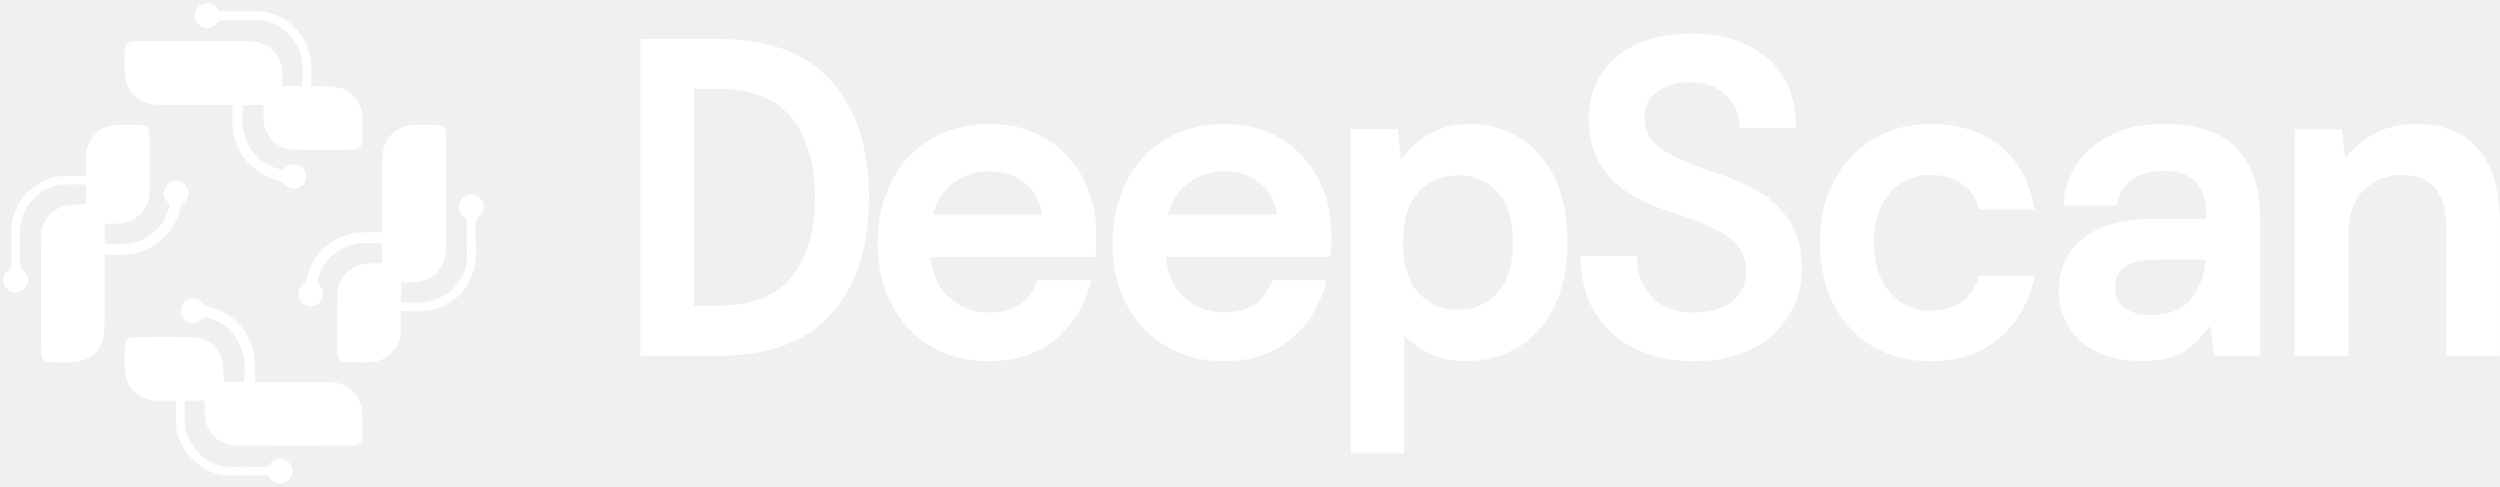
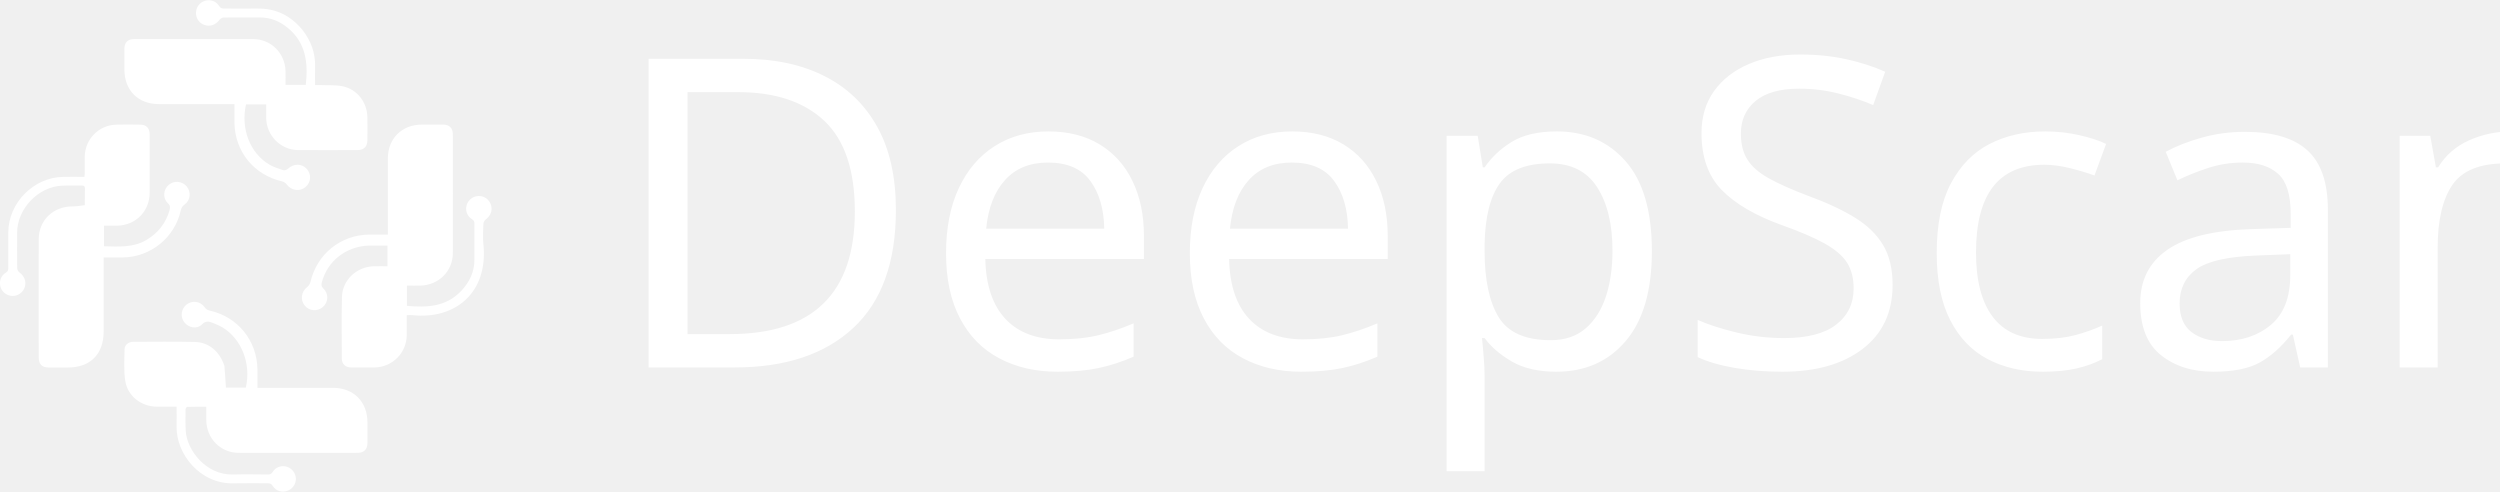
- <svg xmlns="http://www.w3.org/2000/svg" id="_图层_1" data-name="图层_1" version="1.1" viewBox="0 0 382.51 74.49">
+ <svg xmlns="http://www.w3.org/2000/svg" viewBox="0 0 373.87 73.52">
  <defs>
    <style>
-       .st0 {
-         isolation: isolate;
+       .cls-1 {
+         font-family: DMMono-Medium, 'DM Mono';
+         font-size: 64.64px;
+         font-weight: 500;
      }

-       .st1, .st2 {
+       .cls-1, .cls-2 {
        fill: #fff;
      }

-       .st2 {
-         stroke: #fff;
-         stroke-miterlimit: 10;
+       .cls-3 {
+         isolation: isolate;
      }
    </style>
  </defs>
-   <g id="DeepScan" class="st0">
-     <g id="DeepScan-2">
-       <path class="st1" d="M109.87,6.45h-11.4v47.49h11.4c7.64,0,13.32-2.11,17.03-6.34s5.56-10.03,5.56-17.4-1.86-13.17-5.56-17.4c-3.71-4.23-9.39-6.34-17.03-6.34h0ZM121.54,42.64c-2.44,3.1-6.42,4.65-11.94,4.65h-3.94V13.09h3.94c5.52,0,9.5,1.55,11.94,4.65,2.44,3.1,3.66,7.25,3.66,12.45s-1.22,9.35-3.66,12.45ZM159.81,21.68c-2.35-1.47-5.16-2.21-8.41-2.21s-6.21.75-8.72,2.24-4.46,3.57-5.83,6.24c-1.38,2.67-2.07,5.77-2.07,9.3s.7,6.54,2.1,9.16c1.4,2.62,3.35,4.67,5.83,6.14,2.49,1.47,5.36,2.21,8.62,2.21,4.03,0,7.33-1.1,9.91-3.29,2.58-2.19,4.27-4.9,5.09-8.11h-7.26c-.59,1.54-1.5,2.75-2.75,3.63-1.24.88-2.93,1.32-5.05,1.32-2.44,0-4.57-.8-6.38-2.41-1.81-1.6-2.83-3.97-3.05-7.09h25.31c.04-.63.07-1.21.07-1.73v-1.46c0-2.94-.64-5.63-1.93-8.07s-3.11-4.4-5.46-5.87h-.02ZM142.1,33.31c.5-2.4,1.61-4.26,3.32-5.6,1.72-1.33,3.69-2,5.9-2,2.44,0,4.45.7,6.04,2.1,1.58,1.4,2.46,3.23,2.65,5.5h-17.91,0ZM195.77,21.68c-2.35-1.47-5.16-2.21-8.41-2.21s-6.21.75-8.72,2.24-4.46,3.57-5.83,6.24c-1.38,2.67-2.07,5.77-2.07,9.3s.7,6.54,2.1,9.16c1.4,2.62,3.35,4.67,5.83,6.14,2.49,1.47,5.36,2.21,8.62,2.21,4.03,0,7.33-1.1,9.91-3.29,2.58-2.19,4.27-4.9,5.09-8.11h-7.26c-.59,1.54-1.5,2.75-2.75,3.63-1.24.88-2.93,1.32-5.05,1.32-2.44,0-4.57-.8-6.38-2.41-1.81-1.6-2.83-3.97-3.05-7.09h25.31c.04-.63.07-1.21.07-1.73v-1.46c0-2.94-.64-5.63-1.93-8.07s-3.11-4.4-5.46-5.87h-.02ZM178.06,33.31c.5-2.4,1.61-4.26,3.32-5.6,1.72-1.33,3.69-2,5.9-2,2.44,0,4.45.7,6.04,2.1,1.58,1.4,2.46,3.23,2.65,5.5h-17.91,0ZM232.2,21.47c-2.17-1.33-4.57-2-7.19-2s-4.72.58-6.55,1.73-3.2,2.57-4.1,4.24h-.41l-.54-5.16h-6.24v48.58h7.19v-19c.81,1.27,2.06,2.4,3.73,3.39,1.67.99,3.75,1.49,6.24,1.49,2.8,0,5.34-.67,7.6-2,2.26-1.33,4.06-3.31,5.39-5.94,1.33-2.62,2-5.86,2-9.7s-.64-7.13-1.93-9.74c-1.29-2.6-3.02-4.57-5.19-5.9h0ZM229.45,45.19c-1.7,1.81-3.81,2.71-6.34,2.71s-4.72-.9-6.41-2.71c-1.7-1.81-2.54-4.5-2.54-8.07s.85-6.32,2.54-8.11c1.7-1.79,3.83-2.68,6.41-2.68s4.65.88,6.34,2.65c1.7,1.76,2.54,4.46,2.54,8.07s-.85,6.33-2.54,8.14ZM269.01,29.89c-1.92-1.15-4.13-2.14-6.62-2.95-3.98-1.31-6.85-2.59-8.62-3.83-1.76-1.24-2.65-2.97-2.65-5.19,0-1.81.72-3.25,2.17-4.31s3.23-1.57,5.36-1.53c1.72,0,3.17.35,4.34,1.05,1.18.7,2.08,1.58,2.71,2.65.63,1.06.95,2.16.95,3.29h7.67c-.09-4.21-1.54-7.5-4.34-9.87s-6.51-3.56-11.13-3.56-8.48,1.15-11.19,3.46c-2.71,2.31-4.07,5.34-4.07,9.09,0,3.26.93,6,2.78,8.24s4.75,3.99,8.68,5.26c2.94.95,5.34,1.87,7.19,2.75s3.22,1.88,4.1,2.99,1.32,2.5,1.32,4.17c0,1.99-.75,3.61-2.24,4.85-1.49,1.24-3.57,1.87-6.24,1.87-2.9,0-5.15-.85-6.75-2.54-1.61-1.7-2.43-3.74-2.48-6.14h-7.6c.04,3.12.78,5.81,2.21,8.07,1.42,2.26,3.39,4,5.9,5.22s5.44,1.83,8.79,1.83,6.21-.61,8.58-1.83,4.19-2.86,5.46-4.92,1.9-4.35,1.9-6.89c0-2.76-.55-5.03-1.66-6.82-1.11-1.79-2.62-3.26-4.55-4.41h.03ZM290.79,27.48c1.38-.81,2.84-1.22,4.38-1.22,2.13,0,3.88.47,5.26,1.42s2.3,2.24,2.75,3.87h7.53c-.72-3.75-2.41-6.71-5.05-8.85-2.65-2.15-6.12-3.22-10.41-3.22-3.12,0-5.9.74-8.35,2.21-2.44,1.47-4.38,3.52-5.8,6.14-1.42,2.62-2.14,5.72-2.14,9.3s.7,6.68,2.1,9.33,3.34,4.69,5.8,6.14,5.26,2.17,8.38,2.17c4.16,0,7.55-1.09,10.18-3.26,2.62-2.17,4.39-5.11,5.29-8.82h-7.53c-.54,1.67-1.47,2.99-2.78,3.94-1.31.95-3.05,1.42-5.22,1.42-1.54,0-3-.42-4.38-1.26s-2.49-2.07-3.32-3.7c-.84-1.63-1.26-3.62-1.26-5.97s.42-4.4,1.26-6c.84-1.61,1.94-2.82,3.32-3.63h-.01ZM331.05,19.47c-4.12,0-7.52,1.03-10.21,3.09s-4.22,4.85-4.58,8.38h7.19c.45-1.85,1.35-3.2,2.68-4.04s2.97-1.26,4.92-1.26c4.7,0,7.06,2.53,7.06,7.6v.75h-8.68c-4.43,0-7.86.93-10.28,2.78-2.42,1.86-3.63,4.43-3.63,7.73,0,1.86.45,3.56,1.36,5.12.9,1.56,2.26,2.81,4.07,3.73,1.81.93,4.05,1.39,6.72,1.39,2.99,0,5.22-.57,6.72-1.7,1.49-1.13,2.74-2.49,3.73-4.07h.47l.61,4.95h6.11v-20.69c0-4.3-1.13-7.67-3.39-10.11s-5.88-3.66-10.86-3.66h-.01ZM335.63,46.03c-1.47,1.79-3.68,2.68-6.62,2.68-1.81,0-3.25-.42-4.31-1.26s-1.59-2-1.59-3.49.53-2.66,1.59-3.49c1.06-.84,2.88-1.26,5.46-1.26h7.87c-.14,2.76-.94,5.03-2.41,6.82h.01ZM378.89,23.2c-2.08-2.49-5.18-3.73-9.3-3.73-2.49,0-4.68.57-6.58,1.7-1.9,1.13-3.3,2.51-4.21,4.14h-.34l-.61-5.02h-6.24v33.65h7.19v-17.91c0-3.17.82-5.59,2.48-7.26,1.65-1.67,3.72-2.51,6.21-2.51s4.39.77,5.56,2.31c1.18,1.54,1.76,3.71,1.76,6.51v18.86h7.19v-19.74c0-4.84-1.04-8.5-3.12-10.99h0Z" />
-       <path class="st2" d="M109.87,6.45h-11.4v47.49h11.4c7.64,0,13.32-2.11,17.03-6.34s5.56-10.03,5.56-17.4-1.86-13.17-5.56-17.4c-3.71-4.23-9.39-6.34-17.03-6.34h0ZM121.54,42.64c-2.44,3.1-6.42,4.65-11.94,4.65h-3.94V13.09h3.94c5.52,0,9.5,1.55,11.94,4.65,2.44,3.1,3.66,7.25,3.66,12.45s-1.22,9.35-3.66,12.45ZM159.81,21.68c-2.35-1.47-5.16-2.21-8.41-2.21s-6.21.75-8.72,2.24-4.46,3.57-5.83,6.24c-1.38,2.67-2.07,5.77-2.07,9.3s.7,6.54,2.1,9.16c1.4,2.62,3.35,4.67,5.83,6.14,2.49,1.47,5.36,2.21,8.62,2.21,4.03,0,7.33-1.1,9.91-3.29,2.58-2.19,4.27-4.9,5.09-8.11h-7.26c-.59,1.54-1.5,2.75-2.75,3.63-1.24.88-2.93,1.32-5.05,1.32-2.44,0-4.57-.8-6.38-2.41-1.81-1.6-2.83-3.97-3.05-7.09h25.31c.04-.63.07-1.21.07-1.73v-1.46c0-2.94-.64-5.63-1.93-8.07s-3.11-4.4-5.46-5.87h-.02ZM142.1,33.31c.5-2.4,1.61-4.26,3.32-5.6,1.72-1.33,3.69-2,5.9-2,2.44,0,4.45.7,6.04,2.1,1.58,1.4,2.46,3.23,2.65,5.5h-17.91,0ZM195.77,21.68c-2.35-1.47-5.16-2.21-8.41-2.21s-6.21.75-8.72,2.24-4.46,3.57-5.83,6.24c-1.38,2.67-2.07,5.77-2.07,9.3s.7,6.54,2.1,9.16c1.4,2.62,3.35,4.67,5.83,6.14,2.49,1.47,5.36,2.21,8.62,2.21,4.03,0,7.33-1.1,9.91-3.29,2.58-2.19,4.27-4.9,5.09-8.11h-7.26c-.59,1.54-1.5,2.75-2.75,3.63-1.24.88-2.93,1.32-5.05,1.32-2.44,0-4.57-.8-6.38-2.41-1.81-1.6-2.83-3.97-3.05-7.09h25.31c.04-.63.07-1.21.07-1.73v-1.46c0-2.94-.64-5.63-1.93-8.07s-3.11-4.4-5.46-5.87h-.02ZM178.06,33.31c.5-2.4,1.61-4.26,3.32-5.6,1.72-1.33,3.69-2,5.9-2,2.44,0,4.45.7,6.04,2.1,1.58,1.4,2.46,3.23,2.65,5.5h-17.91,0ZM232.2,21.47c-2.17-1.33-4.57-2-7.19-2s-4.72.58-6.55,1.73-3.2,2.57-4.1,4.24h-.41l-.54-5.16h-6.24v48.58h7.19v-19c.81,1.27,2.06,2.4,3.73,3.39,1.67.99,3.75,1.49,6.24,1.49,2.8,0,5.34-.67,7.6-2,2.26-1.33,4.06-3.31,5.39-5.94,1.33-2.62,2-5.86,2-9.7s-.64-7.13-1.93-9.74c-1.29-2.6-3.02-4.57-5.19-5.9h0ZM229.45,45.19c-1.7,1.81-3.81,2.71-6.34,2.71s-4.72-.9-6.41-2.71c-1.7-1.81-2.54-4.5-2.54-8.07s.85-6.32,2.54-8.11c1.7-1.79,3.83-2.68,6.41-2.68s4.65.88,6.34,2.65c1.7,1.76,2.54,4.46,2.54,8.07s-.85,6.33-2.54,8.14ZM269.01,29.89c-1.92-1.15-4.13-2.14-6.62-2.95-3.98-1.31-6.85-2.59-8.62-3.83-1.76-1.24-2.65-2.97-2.65-5.19,0-1.81.72-3.25,2.17-4.31s3.23-1.57,5.36-1.53c1.72,0,3.17.35,4.34,1.05,1.18.7,2.08,1.58,2.71,2.65.63,1.06.95,2.16.95,3.29h7.67c-.09-4.21-1.54-7.5-4.34-9.87s-6.51-3.56-11.13-3.56-8.48,1.15-11.19,3.46c-2.71,2.31-4.07,5.34-4.07,9.09,0,3.26.93,6,2.78,8.24s4.75,3.99,8.68,5.26c2.94.95,5.34,1.87,7.19,2.75s3.22,1.88,4.1,2.99,1.32,2.5,1.32,4.17c0,1.99-.75,3.61-2.24,4.85-1.49,1.24-3.57,1.87-6.24,1.87-2.9,0-5.15-.85-6.75-2.54-1.61-1.7-2.43-3.74-2.48-6.14h-7.6c.04,3.12.78,5.81,2.21,8.07,1.42,2.26,3.39,4,5.9,5.22s5.44,1.83,8.79,1.83,6.21-.61,8.58-1.83,4.19-2.86,5.46-4.92,1.9-4.35,1.9-6.89c0-2.76-.55-5.03-1.66-6.82-1.11-1.79-2.62-3.26-4.55-4.41h.03ZM290.79,27.48c1.38-.81,2.84-1.22,4.38-1.22,2.13,0,3.88.47,5.26,1.42s2.3,2.24,2.75,3.87h7.53c-.72-3.75-2.41-6.71-5.05-8.85-2.65-2.15-6.12-3.22-10.41-3.22-3.12,0-5.9.74-8.35,2.21-2.44,1.47-4.38,3.52-5.8,6.14-1.42,2.62-2.14,5.72-2.14,9.3s.7,6.68,2.1,9.33,3.34,4.69,5.8,6.14,5.26,2.17,8.38,2.17c4.16,0,7.55-1.09,10.18-3.26,2.62-2.17,4.39-5.11,5.29-8.82h-7.53c-.54,1.67-1.47,2.99-2.78,3.94-1.31.95-3.05,1.42-5.22,1.42-1.54,0-3-.42-4.38-1.26s-2.49-2.07-3.32-3.7c-.84-1.63-1.26-3.62-1.26-5.97s.42-4.4,1.26-6c.84-1.61,1.94-2.82,3.32-3.63h-.01ZM331.05,19.47c-4.12,0-7.52,1.03-10.21,3.09s-4.22,4.85-4.58,8.38h7.19c.45-1.85,1.35-3.2,2.68-4.04s2.97-1.26,4.92-1.26c4.7,0,7.06,2.53,7.06,7.6v.75h-8.68c-4.43,0-7.86.93-10.28,2.78-2.42,1.86-3.63,4.43-3.63,7.73,0,1.86.45,3.56,1.36,5.12.9,1.56,2.26,2.81,4.07,3.73,1.81.93,4.05,1.39,6.72,1.39,2.99,0,5.22-.57,6.72-1.7,1.49-1.13,2.74-2.49,3.73-4.07h.47l.61,4.95h6.11v-20.69c0-4.3-1.13-7.67-3.39-10.11s-5.88-3.66-10.86-3.66h-.01ZM335.63,46.03c-1.47,1.79-3.68,2.68-6.62,2.68-1.81,0-3.25-.42-4.31-1.26s-1.59-2-1.59-3.49.53-2.66,1.59-3.49c1.06-.84,2.88-1.26,5.46-1.26h7.87c-.14,2.76-.94,5.03-2.41,6.82h.01ZM378.89,23.2c-2.08-2.49-5.18-3.73-9.3-3.73-2.49,0-4.68.57-6.58,1.7-1.9,1.13-3.3,2.51-4.21,4.14h-.34l-.61-5.02h-6.24v33.65h7.19v-17.91c0-3.17.82-5.59,2.48-7.26,1.65-1.67,3.72-2.51,6.21-2.51s4.39.77,5.56,2.31c1.18,1.54,1.76,3.71,1.76,6.51v18.86h7.19v-19.74c0-4.84-1.04-8.5-3.12-10.99h0Z" />
-     </g>
+   <g id="DeepScan" class="cls-3">
+     <text class="cls-1" transform="translate(90.73 54.95)">
+       <tspan x="0" y="0">DeepScan</tspan>
+     </text>
  </g>
-   <g id="svgviewer-output_图像">
-     <path class="st1" d="M45.66,4.85c1.33,1.68,2.03,3.53,1.96,5.65-.03.86,0,1.72,0,2.69h.71c1.14.05,2.3-.04,3.4.18,2.17.44,3.66,2.38,3.71,4.59.02,1.18.02,2.36,0,3.54,0,.88-.53,1.4-1.4,1.41-3.01,0-6.01.03-9.02,0-2.57-.04-4.65-2.17-4.71-4.74,0-.68,0-1.37,0-2.09h-3.02c-.81,3.64.58,7.28,3.5,9.01.63.37,1.36.6,2.07.83.19.06.53-.05.69-.2.85-.81,2.07-.83,2.83.01.73.81.64,2.04-.21,2.73-.87.71-2.11.51-2.8-.42-.15-.19-.4-.37-.63-.43-4.27-.97-7.12-4.46-7.18-8.83,0-.88,0-1.76,0-2.74h-11.27c-3.15,0-5.19-2.05-5.19-5.22v-3.01c0-.99.5-1.5,1.48-1.5,5.92,0,11.83-.01,17.75,0,2.68,0,4.78,2.08,4.87,4.76.02.68,0,1.37,0,2.09h3.03c.37-3.31.02-6.36-2.79-8.6-1.19-.95-2.54-1.48-4.07-1.48-1.81,0-3.62,0-5.42,0-.22,0-.5.18-.64.36-.54.72-1.36,1.03-2.18.77-.81-.25-1.33-.97-1.32-1.82,0-.84.55-1.57,1.35-1.81.8-.24,1.65.04,2.11.78.2.33.43.38.77.38,1.65,0,3.3.02,4.95,0,2.72-.04,4.92,1.02,6.68,3.12v-.02Z" />
-     <path class="st1" d="M34.07,55.26c.08,1.08.15,2.11.22,3.18h2.97c.82-3.53-.6-7.24-3.46-8.99-.47-.28-.98-.49-1.49-.7-.57-.23-1.06-.32-1.61.24-.74.75-2.02.51-2.65-.34-.62-.82-.46-2,.35-2.64.83-.65,2.05-.5,2.67.37.22.32.46.47.83.55,4.17.94,7.04,4.49,7.1,8.78,0,.9,0,1.8,0,2.76h11.3c3.07,0,5.14,2.07,5.15,5.14v3.12c0,.94-.52,1.46-1.47,1.46-5.94,0-11.87.02-17.81,0-2.7-.01-4.79-2.16-4.82-4.87v-2.02c-.98,0-1.92,0-2.85.02-.09,0-.25.23-.25.35,0,1.1-.04,2.2.03,3.3.19,2.77,2.98,6.58,7.09,6.46,1.73-.05,3.46-.01,5.19,0,.32,0,.52-.06.71-.37.45-.74,1.31-1.03,2.1-.8.79.23,1.36.97,1.38,1.8,0,.82-.52,1.57-1.32,1.83-.82.27-1.68,0-2.16-.77-.19-.3-.39-.38-.71-.38-1.73.01-3.46-.03-5.19.01-4.97.11-8.55-4.43-8.46-8.51.02-.96,0-1.92,0-2.95h-2.98c-2.34-.03-4.37-1.61-4.71-3.92-.22-1.54-.12-3.13-.09-4.7.01-.62.6-1.08,1.28-1.08,3.09,0,6.17-.05,9.26.02,2.09.05,3.72,1.47,4.41,3.64h-.01Z" />
-     <path class="st1" d="M55.68,37.19c-3.44.13-6.22,2.32-7.05,5.5-.1.37-.09.63.23.93.82.77.76,2.04-.08,2.77-.82.71-2.06.6-2.73-.25s-.49-2.05.37-2.73c.23-.18.45-.49.51-.77.95-4.16,4.52-7.05,8.8-7.09h2.77v-11.36c0-3,2.08-5.07,5.08-5.09h3.18c.95.01,1.46.52,1.46,1.46,0,5.94.03,11.87,0,17.81-.02,2.69-2.15,4.74-4.83,4.81-.66.02-1.33,0-2.03,0v3.03c3,.27,5.85.15,8.1-2.22,1.29-1.36,2.02-2.92,1.99-4.82-.02-1.73,0-3.46,0-5.19,0-.31-.04-.53-.35-.72-.77-.47-1.05-1.34-.8-2.15.25-.79.99-1.33,1.83-1.33s1.55.55,1.8,1.36c.25.83-.06,1.6-.8,2.16-.18.13-.33.42-.34.65-.04,1-.1,2.01,0,3.01.75,7.29-4.21,11.33-10.63,10.64-.25-.03-.5,0-.83,0v2.98c-.03,2.64-2.09,4.75-4.74,4.84-.63.02-1.26,0-1.89,0-.59,0-1.18.02-1.77,0-.78-.03-1.31-.53-1.31-1.31,0-3.09-.06-6.17.02-9.26.07-2.52,2.22-4.5,4.76-4.56.67-.02,1.33,0,2.05,0v-3.09h-2.78.01Z" />
-     <path class="st1" d="M13.18,31.13c0-.86,0-1.67.02-2.47,0-.33-.12-.45-.45-.44-1,.02-2.01-.03-3.01.02-3.55.18-6.67,3.47-6.68,7.02,0,1.77,0,3.54,0,5.31,0,.22.16.51.34.64.73.55,1.05,1.34.8,2.17-.24.79-.98,1.35-1.81,1.35s-1.59-.55-1.82-1.34c-.25-.83.04-1.69.8-2.15.32-.19.36-.4.36-.71,0-1.77,0-3.54,0-5.31.02-4.42,3.8-8.24,8.23-8.3,1.04-.02,2.08,0,3.15,0,.02-.2.05-.35.05-.5,0-.85-.01-1.69,0-2.54.06-2.63,2.11-4.7,4.73-4.77,1.18-.03,2.36-.02,3.54,0,.95,0,1.44.51,1.44,1.48,0,2.91.01,5.82,0,8.73-.01,2.75-2.09,4.84-4.84,4.9-.65,0-1.29,0-1.99,0v3.08c2.16.04,4.35.24,6.34-.94,1.74-1.03,2.9-2.49,3.46-4.44.12-.43.12-.73-.26-1.08-.78-.74-.68-2.02.14-2.72.8-.69,2.01-.58,2.69.23.69.84.57,2.08-.32,2.71-.34.24-.48.5-.57.89-.89,4.03-4.47,6.94-8.6,7.02-.94.02-1.88,0-2.93,0v11.09c0,3.37-1.99,5.37-5.34,5.37h-2.89c-.99,0-1.48-.5-1.48-1.49,0-5.9-.02-11.79,0-17.69,0-2.81,2.14-4.88,4.96-4.91.63,0,1.26-.08,1.9-.18l.03-.03Z" />
+   <g id="svgviewer-output_图像" data-name="svgviewer-output 图像">
+     <path class="cls-2" d="M45.16,4.38c1.33,1.68,2.03,3.53,1.96,5.65-.03.86,0,1.72,0,2.69.26,0,.49,0,.71,0,1.14.05,2.3-.04,3.4.18,2.17.44,3.66,2.38,3.71,4.59.02,1.18.02,2.36,0,3.54-.01.88-.53,1.4-1.4,1.41-3.01,0-6.01.03-9.02,0-2.57-.04-4.65-2.17-4.71-4.74-.01-.68,0-1.37,0-2.09h-3.02c-.81,3.64.58,7.28,3.5,9.01.63.37,1.36.6,2.07.83.19.06.53-.05.69-.2.85-.81,2.07-.83,2.83.01.73.81.64,2.04-.21,2.73-.87.71-2.11.51-2.8-.42-.15-.19-.4-.37-.63-.43-4.27-.97-7.12-4.46-7.18-8.83-.01-.88,0-1.76,0-2.74-.27,0-.5,0-.72,0-3.52,0-7.04,0-10.55,0-3.15,0-5.19-2.05-5.19-5.22,0-1,0-2,0-3.01,0-.99.5-1.5,1.48-1.5,5.92,0,11.83-.01,17.75,0,2.68,0,4.78,2.08,4.87,4.76.02.68,0,1.37,0,2.09h3.03c.37-3.31.02-6.36-2.79-8.6-1.19-.95-2.54-1.48-4.07-1.48-1.81,0-3.62-.01-5.42.01-.22,0-.5.18-.64.36-.54.72-1.36,1.03-2.18.77-.81-.25-1.33-.97-1.32-1.82,0-.84.55-1.57,1.35-1.81.8-.24,1.65.04,2.11.78.2.33.43.38.77.38,1.65-.01,3.3.02,4.95,0,2.72-.04,4.92,1.02,6.68,3.12Z" />
+     <path class="cls-2" d="M33.57,54.79c.08,1.08.15,2.11.22,3.18h2.97c.82-3.53-.6-7.24-3.46-8.99-.47-.28-.98-.49-1.49-.7-.57-.23-1.06-.32-1.61.24-.74.75-2.02.51-2.65-.34-.62-.82-.46-2,.35-2.64.83-.65,2.05-.5,2.67.37.22.32.46.47.83.55,4.17.94,7.04,4.49,7.1,8.78.01.9,0,1.8,0,2.76.27,0,.48,0,.69,0,3.54,0,7.08,0,10.61,0,3.07,0,5.14,2.07,5.15,5.14,0,1.04,0,2.08,0,3.12,0,.94-.52,1.46-1.47,1.46-5.94,0-11.87.02-17.81,0-2.7-.01-4.79-2.16-4.82-4.87,0-.65,0-1.29,0-2.02-.98,0-1.92-.01-2.85.02-.09,0-.25.23-.25.35,0,1.1-.04,2.2.03,3.3.19,2.77,2.98,6.58,7.09,6.46,1.73-.05,3.46-.01,5.19,0,.32,0,.52-.06.71-.37.45-.74,1.31-1.03,2.1-.8.79.23,1.36.97,1.38,1.8.01.82-.52,1.57-1.32,1.83-.82.27-1.68,0-2.16-.77-.19-.3-.39-.38-.71-.38-1.73.01-3.46-.03-5.19.01-4.97.11-8.55-4.43-8.46-8.51.02-.96,0-1.92,0-2.95-1.03,0-2.01,0-2.98,0-2.34-.03-4.37-1.61-4.71-3.92-.22-1.54-.12-3.13-.09-4.7.01-.62.6-1.08,1.28-1.08,3.09-.01,6.17-.05,9.26.02,2.09.05,3.72,1.47,4.41,3.64Z" />
+     <path class="cls-2" d="M55.18,36.72c-3.44.13-6.22,2.32-7.05,5.5-.1.37-.09.63.23.93.82.77.76,2.04-.08,2.77-.82.71-2.06.6-2.73-.25-.67-.85-.49-2.05.37-2.73.23-.18.45-.49.51-.77.95-4.16,4.52-7.05,8.8-7.09.9,0,1.8,0,2.77,0,0-.27,0-.48,0-.69,0-3.56,0-7.12,0-10.67,0-3,2.08-5.07,5.08-5.09,1.06,0,2.12,0,3.18,0,.95.01,1.46.52,1.46,1.46,0,5.94.03,11.87,0,17.81-.02,2.69-2.15,4.74-4.83,4.81-.66.02-1.33,0-2.03,0v3.03c3,.27,5.85.15,8.1-2.22,1.29-1.36,2.02-2.92,1.99-4.82-.02-1.73,0-3.46,0-5.19,0-.31-.04-.53-.35-.72-.77-.47-1.05-1.34-.8-2.15.25-.79.99-1.33,1.83-1.33.84,0,1.55.55,1.8,1.36.25.83-.06,1.6-.8,2.16-.18.13-.33.42-.34.65-.04,1-.1,2.01,0,3.01.75,7.29-4.21,11.33-10.63,10.64-.25-.03-.5,0-.83,0,0,1.03,0,2.01,0,2.98-.03,2.64-2.09,4.75-4.74,4.84-.63.02-1.26,0-1.89,0-.59,0-1.18.02-1.77,0-.78-.03-1.31-.53-1.31-1.31-.01-3.09-.06-6.17.02-9.26.07-2.52,2.22-4.5,4.76-4.56.67-.02,1.33,0,2.05,0v-3.09c-.9,0-1.81,0-2.78,0Z" />
+     <path class="cls-2" d="M12.68,30.66c0-.86,0-1.67.02-2.47,0-.33-.12-.45-.45-.44-1,.02-2.01-.03-3.01.02-3.55.18-6.67,3.47-6.68,7.02,0,1.77-.01,3.54.01,5.31,0,.22.16.51.34.64.73.55,1.05,1.34.8,2.17-.24.79-.98,1.35-1.81,1.35-.82,0-1.59-.55-1.82-1.34-.25-.83.04-1.69.8-2.15.32-.19.36-.4.36-.71,0-1.77-.01-3.54,0-5.31.02-4.42,3.8-8.24,8.23-8.3,1.04-.02,2.08,0,3.15,0,.02-.2.05-.35.05-.5,0-.85-.01-1.69,0-2.54.06-2.63,2.11-4.7,4.73-4.77,1.18-.03,2.36-.02,3.54,0,.95,0,1.44.51,1.44,1.48,0,2.91.01,5.82,0,8.73-.01,2.75-2.09,4.84-4.84,4.9-.65.01-1.29,0-1.99,0v3.08c2.16.04,4.35.24,6.34-.94,1.74-1.03,2.9-2.49,3.46-4.44.12-.43.12-.73-.26-1.08-.78-.74-.68-2.02.14-2.72.8-.69,2.01-.58,2.69.23.69.84.57,2.08-.32,2.71-.34.24-.48.5-.57.89-.89,4.03-4.47,6.94-8.6,7.02-.94.02-1.88,0-2.93,0,0,.26,0,.48,0,.71,0,3.46,0,6.92,0,10.38,0,3.37-1.99,5.37-5.34,5.37-.96,0-1.93,0-2.89,0-.99,0-1.48-.5-1.48-1.49,0-5.9-.02-11.79,0-17.69,0-2.81,2.14-4.88,4.96-4.91.63,0,1.26-.08,1.9-.18Z" />
  </g>
</svg>
